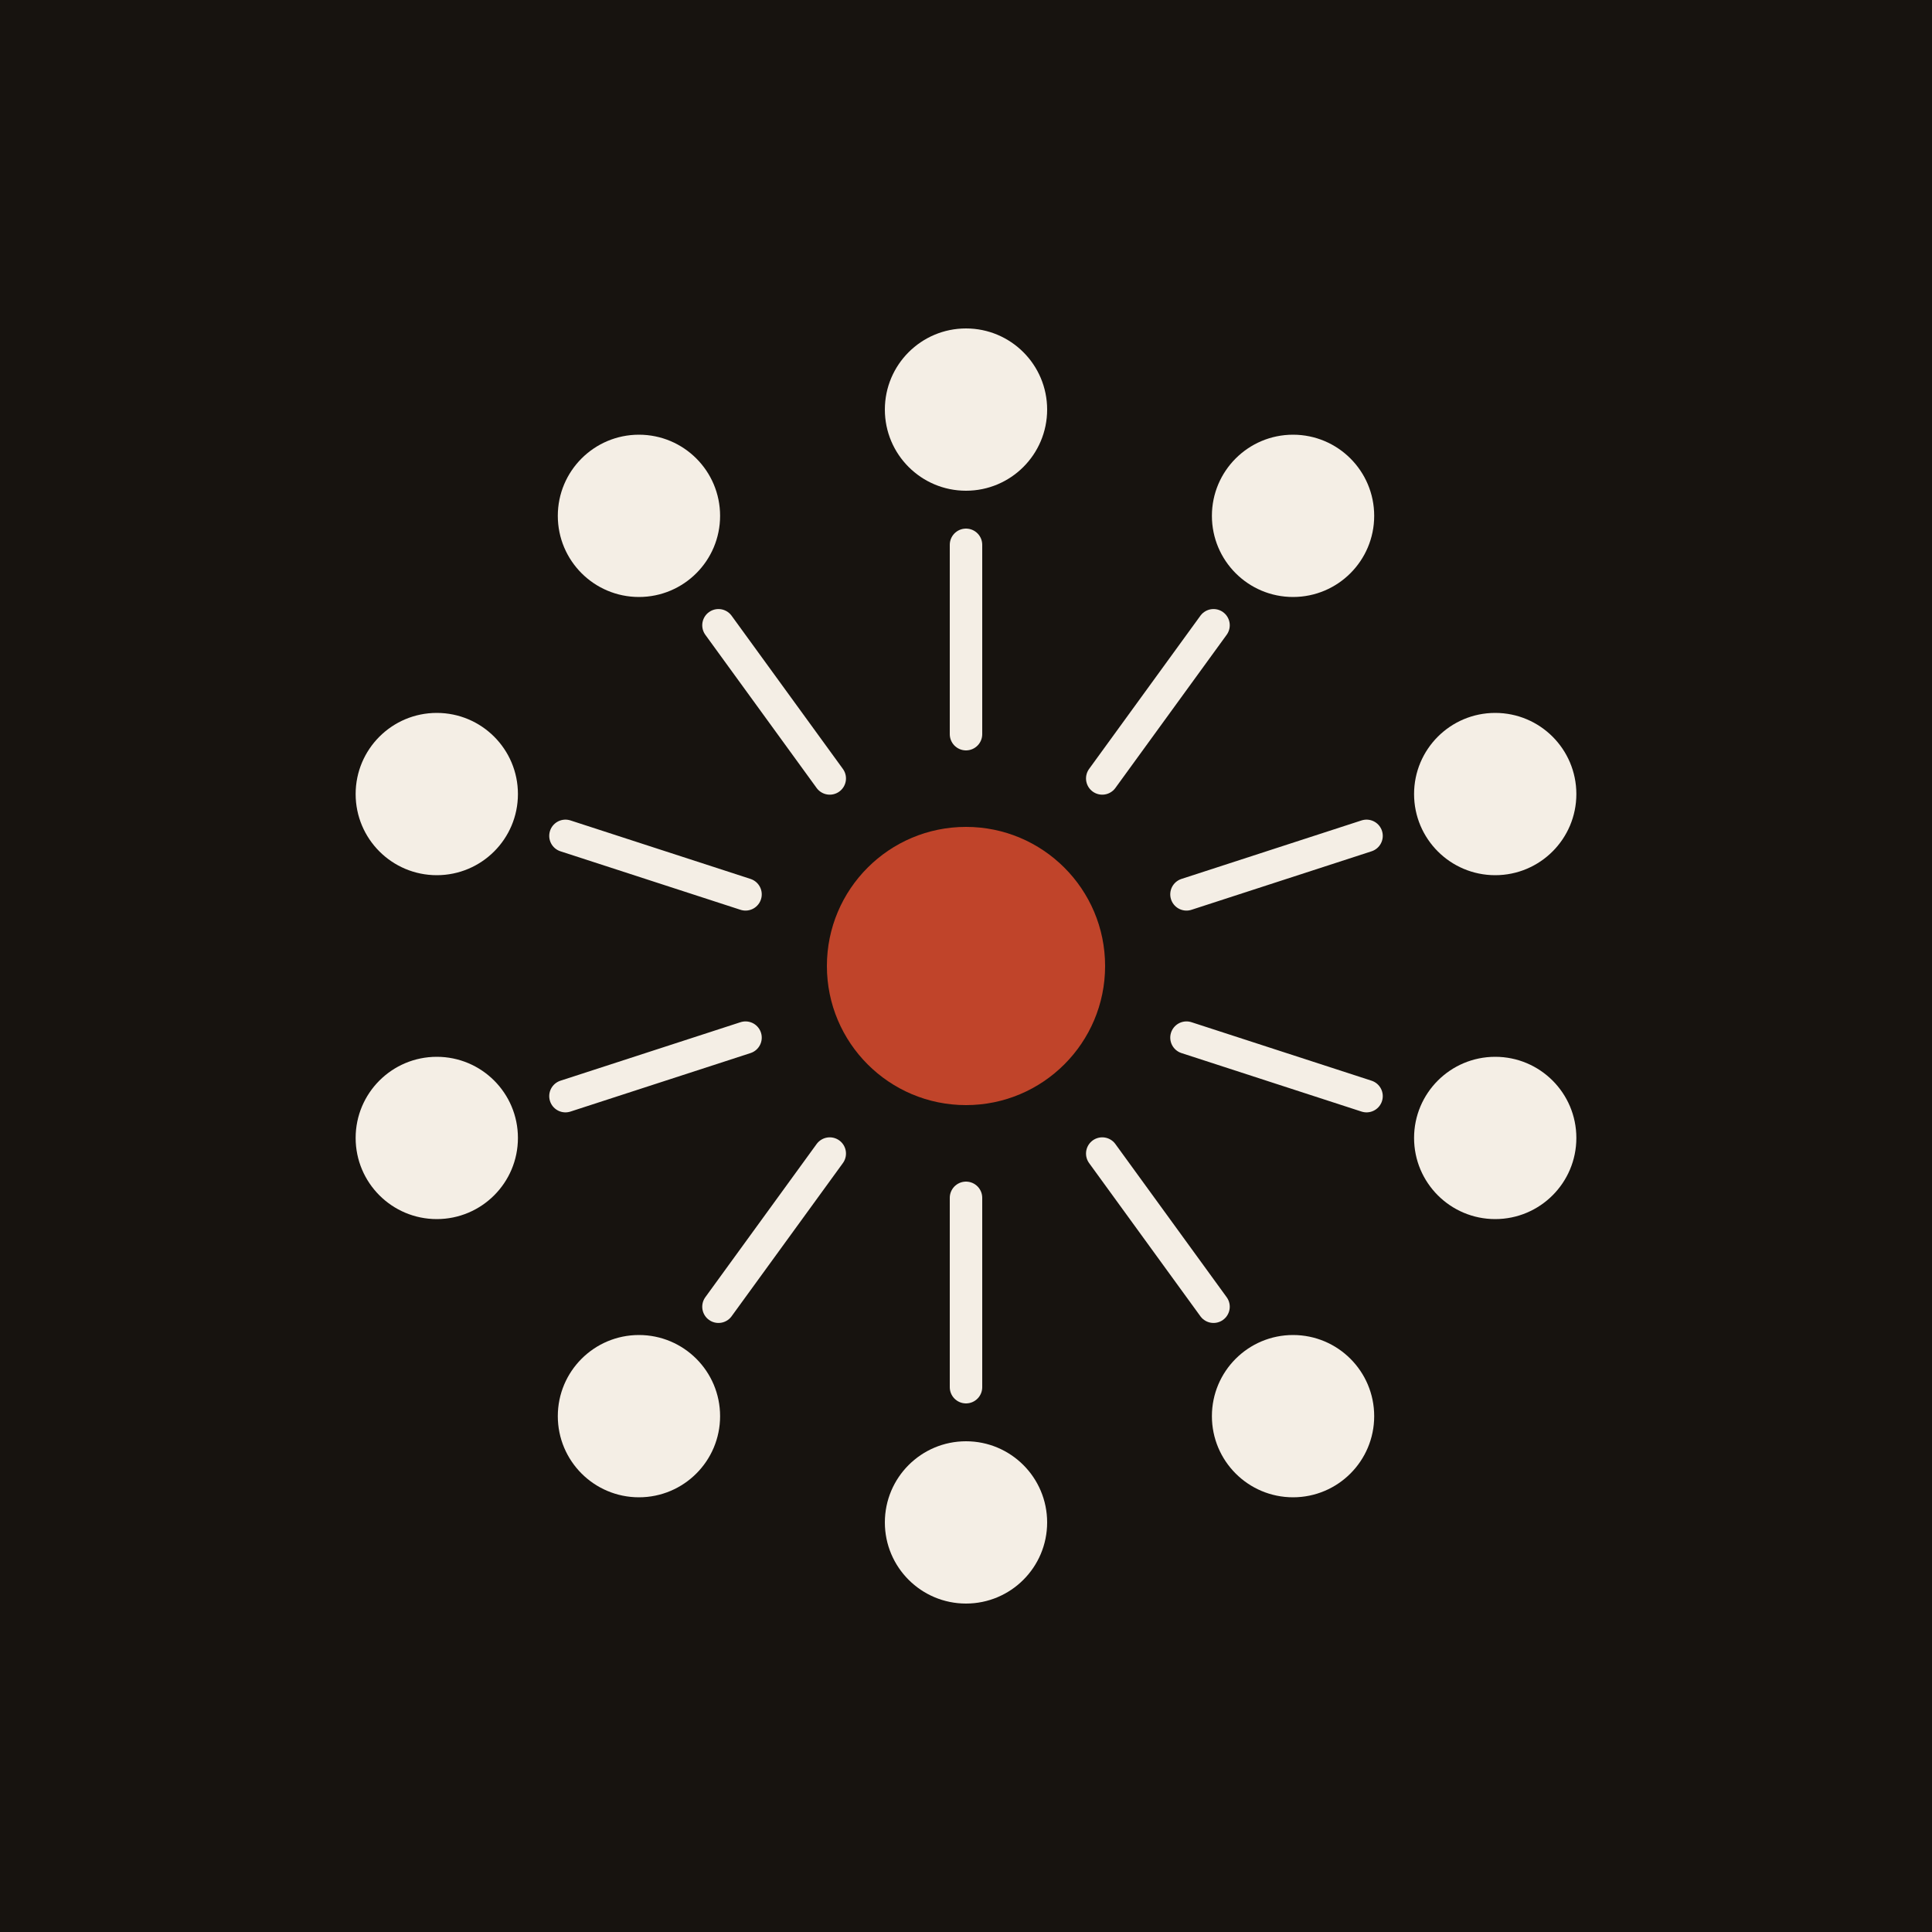
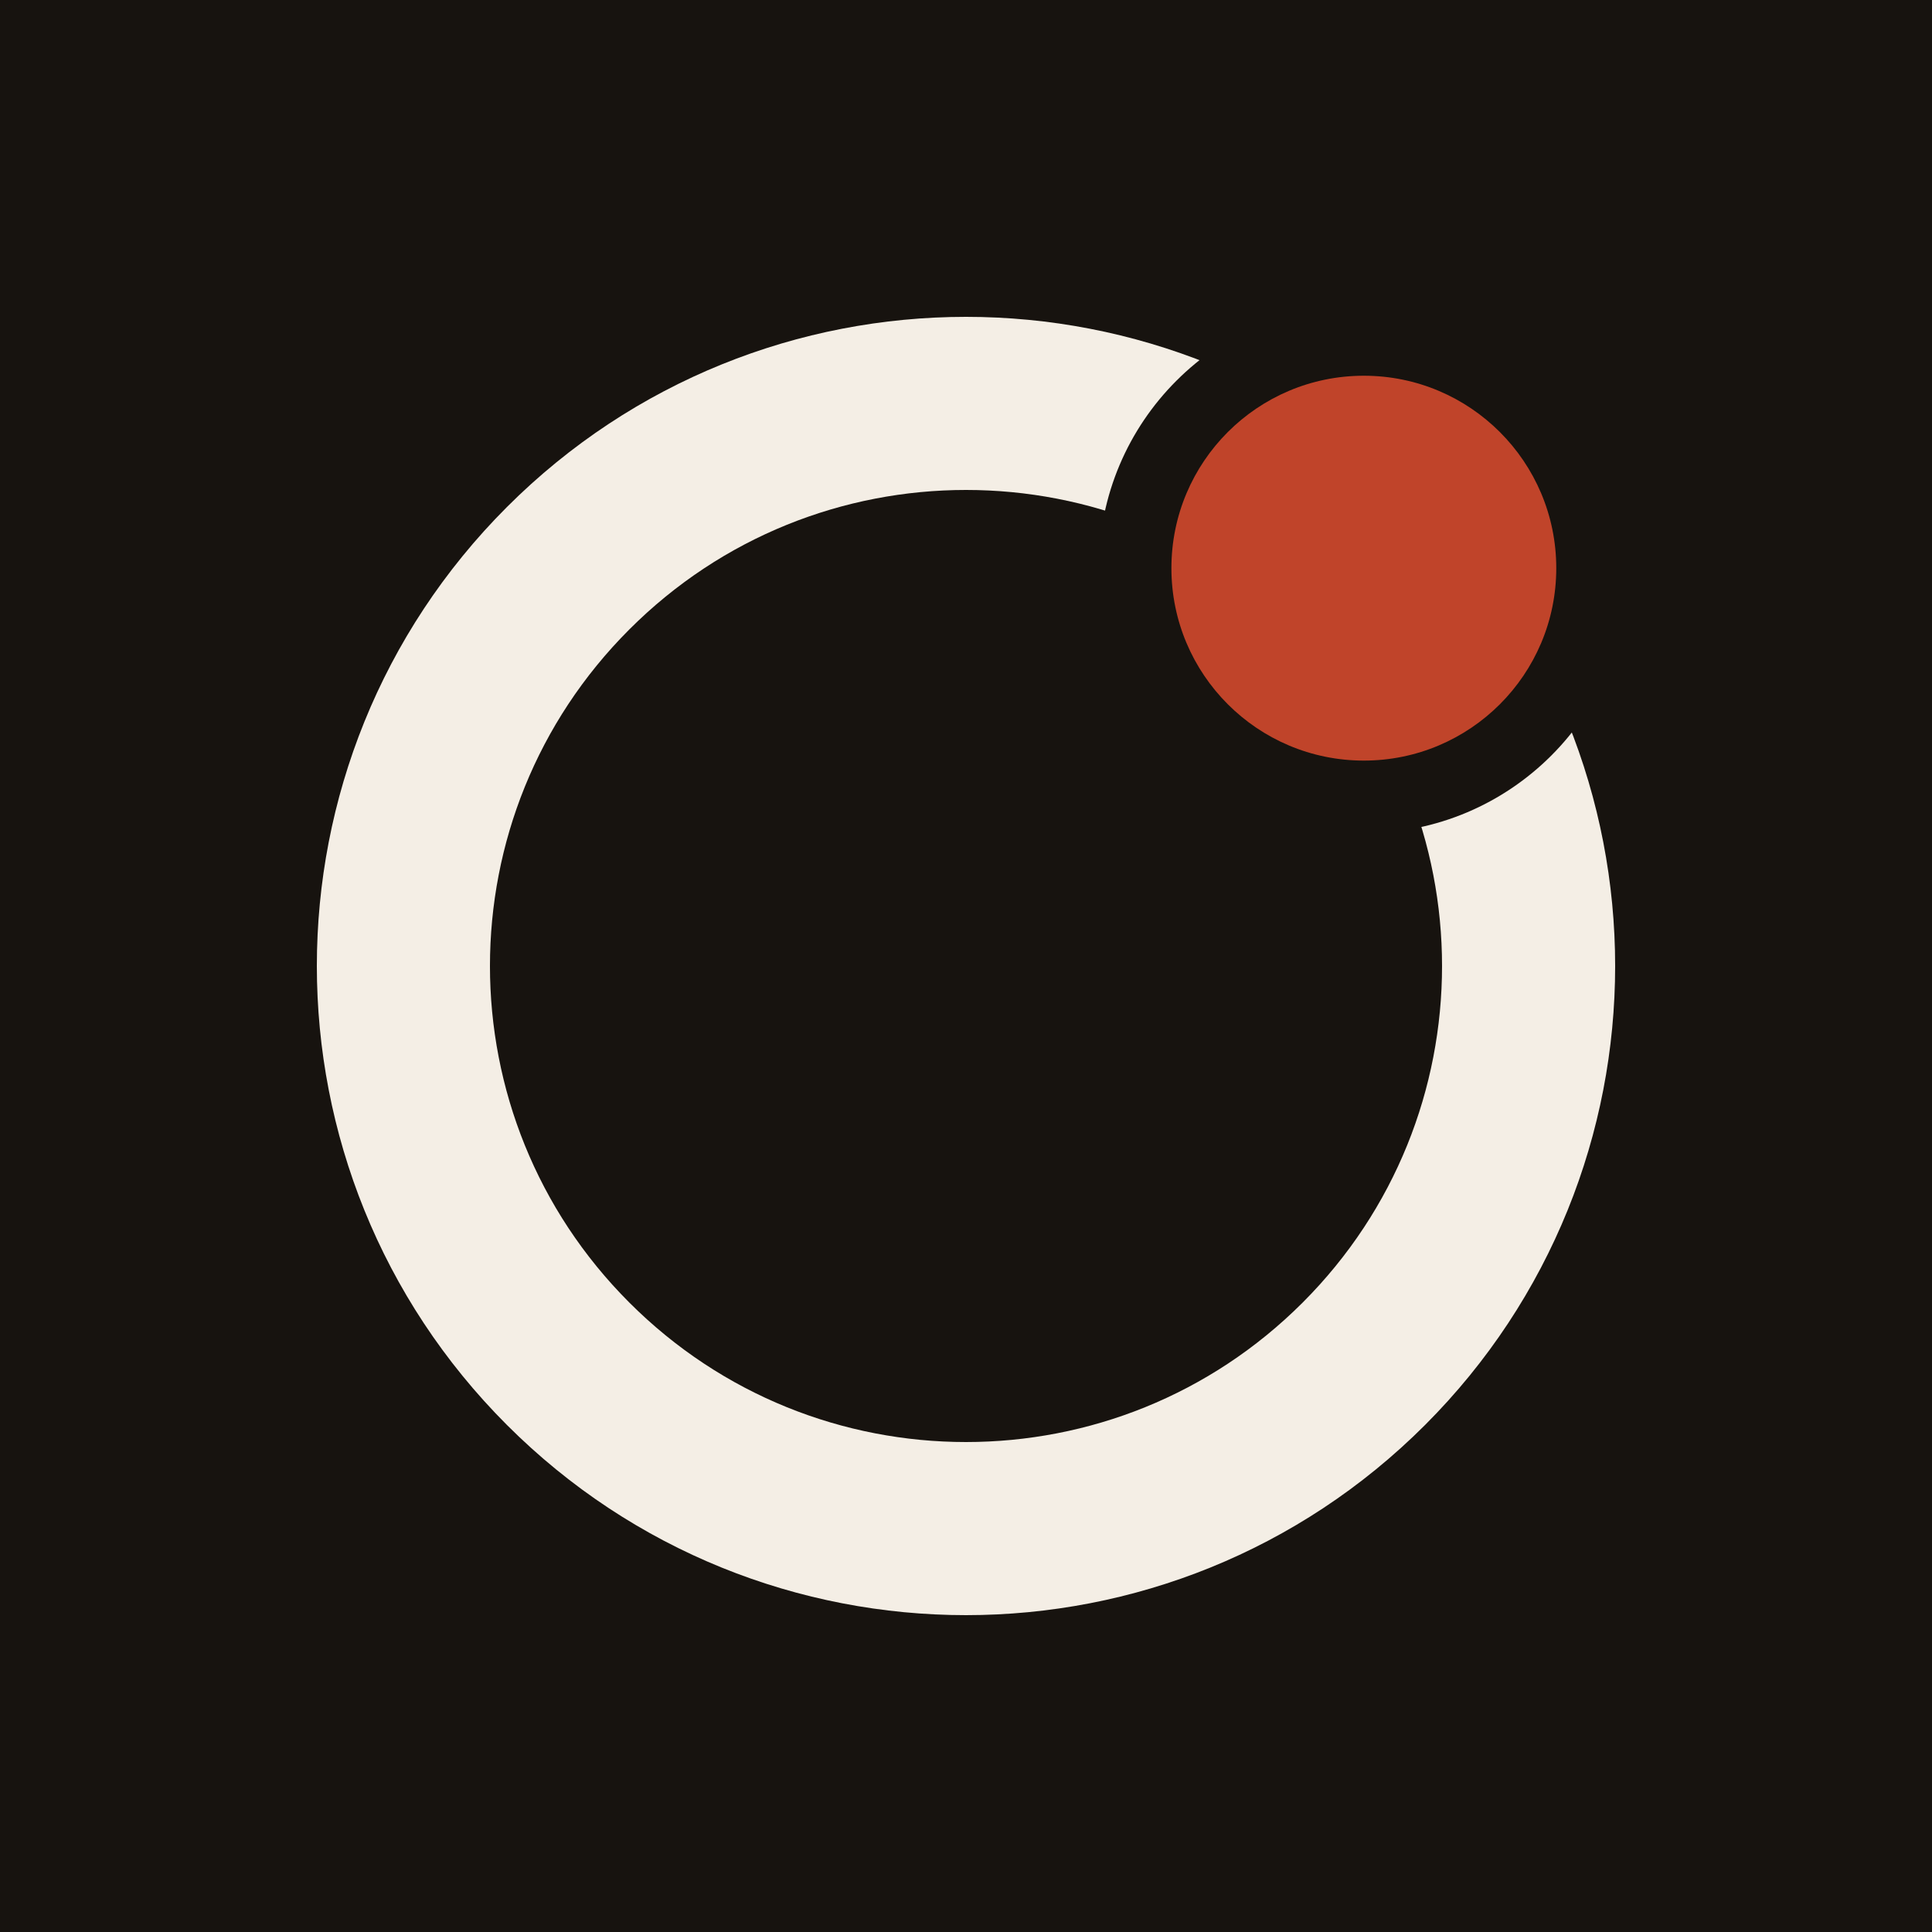
<svg xmlns="http://www.w3.org/2000/svg" viewBox="0 0 400.0 400.0" width="400" height="400">
  <rect width="100%" height="100%" fill="#17130F" />
  <g transform="translate(40 40) scale(1.6)">
-     <g stroke="#F4EEE5" stroke-width="4.2" stroke-linecap="round">
-       <line x1="100" y1="70" x2="100" y2="45.5" />
-       <line x1="117.63" y1="75.73" x2="132.03" y2="55.91" />
-       <line x1="128.53" y1="90.73" x2="151.83" y2="83.16" />
-       <line x1="128.53" y1="109.27" x2="151.83" y2="116.84" />
-       <line x1="117.63" y1="124.27" x2="132.03" y2="144.09" />
-       <line x1="100" y1="130" x2="100" y2="154.5" />
-       <line x1="82.37" y1="124.27" x2="67.97" y2="144.09" />
-       <line x1="71.47" y1="109.27" x2="48.17" y2="116.84" />
-       <line x1="71.47" y1="90.73" x2="48.17" y2="83.16" />
-       <line x1="82.37" y1="75.73" x2="67.97" y2="55.91" />
+     <mask id="aro3" maskUnits="userSpaceOnUse" x="0" y="0" width="200" height="200">
+       <rect width="200" height="200" fill="#fff" />
+       <circle cx="151.48" cy="48.52" r="34.3" fill="#000" />
+     </mask>
+     <g mask="url(#aro3)">
+       <circle cx="100" cy="100" r="72.8" fill="none" stroke="#F4EEE5" stroke-width="22.4" pathLength="1" transform="rotate(-45 100 100)" />
    </g>
-     <g fill="#F4EEE5">
-       <circle cx="100" cy="28" r="10.5" />
-       <circle cx="142.32" cy="41.75" r="10.5" />
-       <circle cx="168.48" cy="77.75" r="10.5" />
-       <circle cx="168.48" cy="122.25" r="10.5" />
-       <circle cx="142.32" cy="158.25" r="10.5" />
-       <circle cx="100" cy="172" r="10.5" />
-       <circle cx="57.68" cy="158.25" r="10.5" />
-       <circle cx="31.52" cy="122.25" r="10.5" />
-       <circle cx="31.52" cy="77.75" r="10.5" />
-       <circle cx="57.68" cy="41.75" r="10.5" />
-     </g>
-     <circle cx="100" cy="100" r="18" fill="#C0442A" />
+     <circle cx="151.48" cy="48.52" r="24.9" fill="#C0442A" />
  </g>
</svg>
